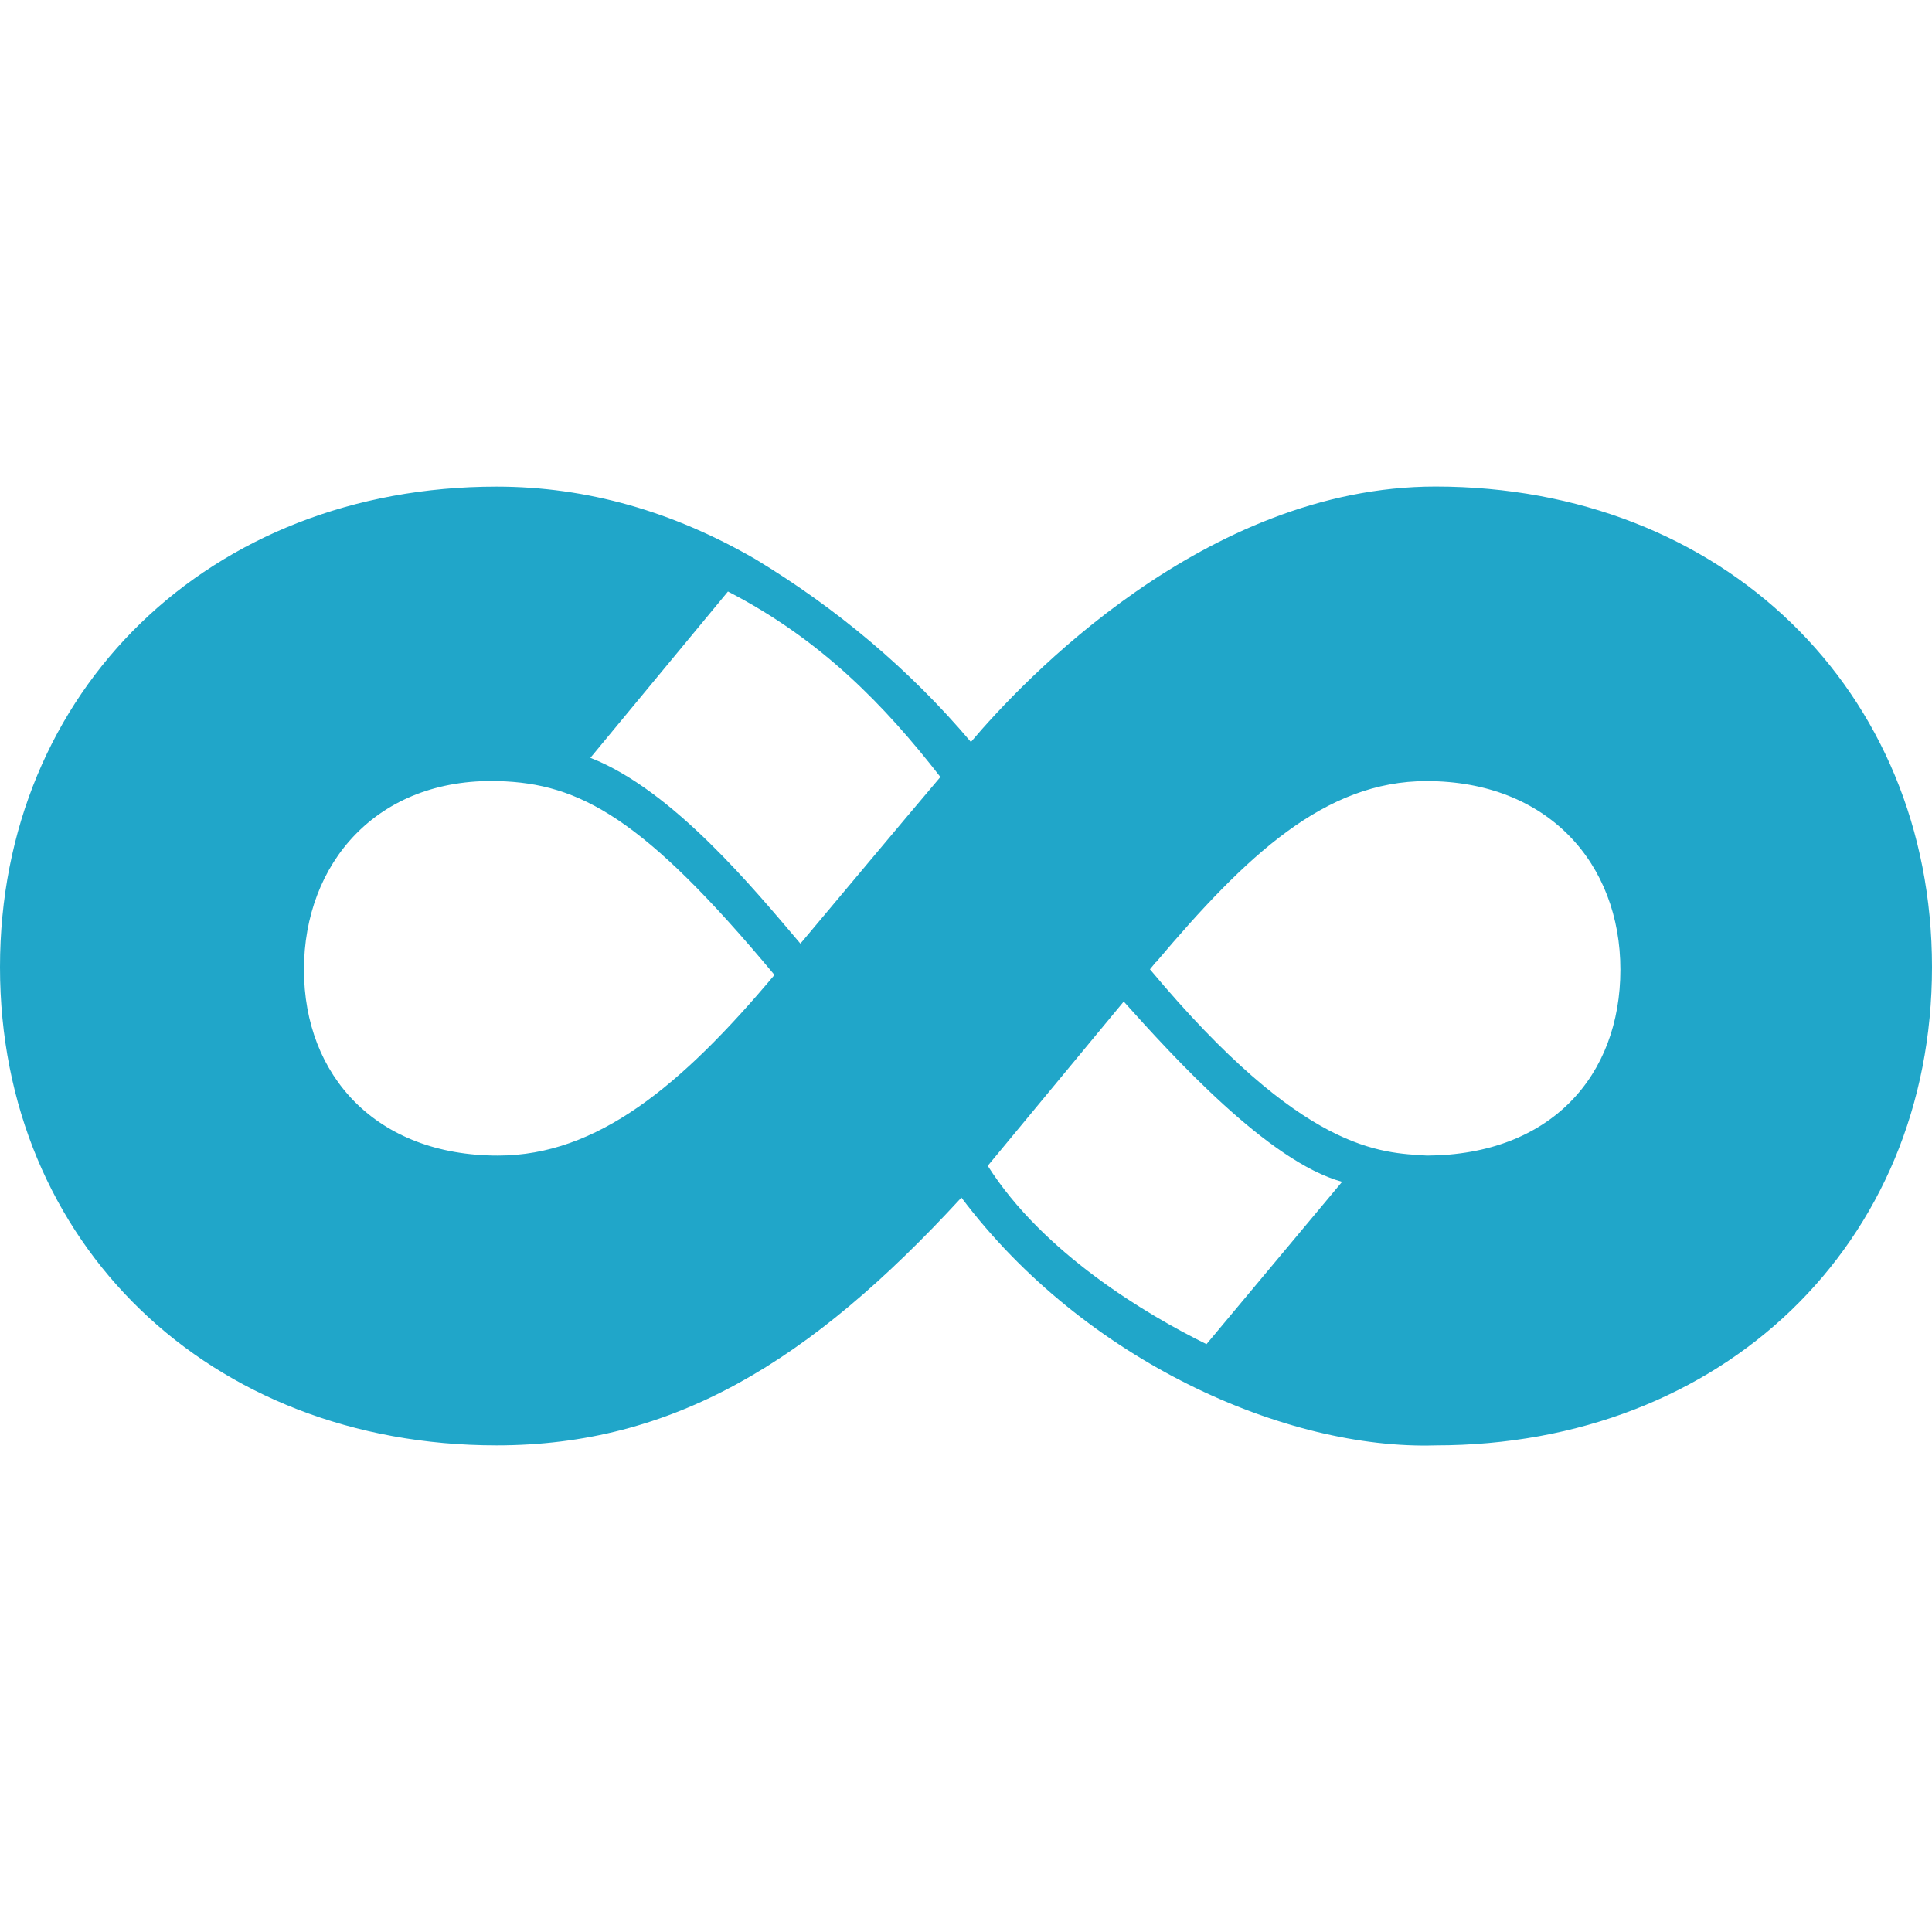
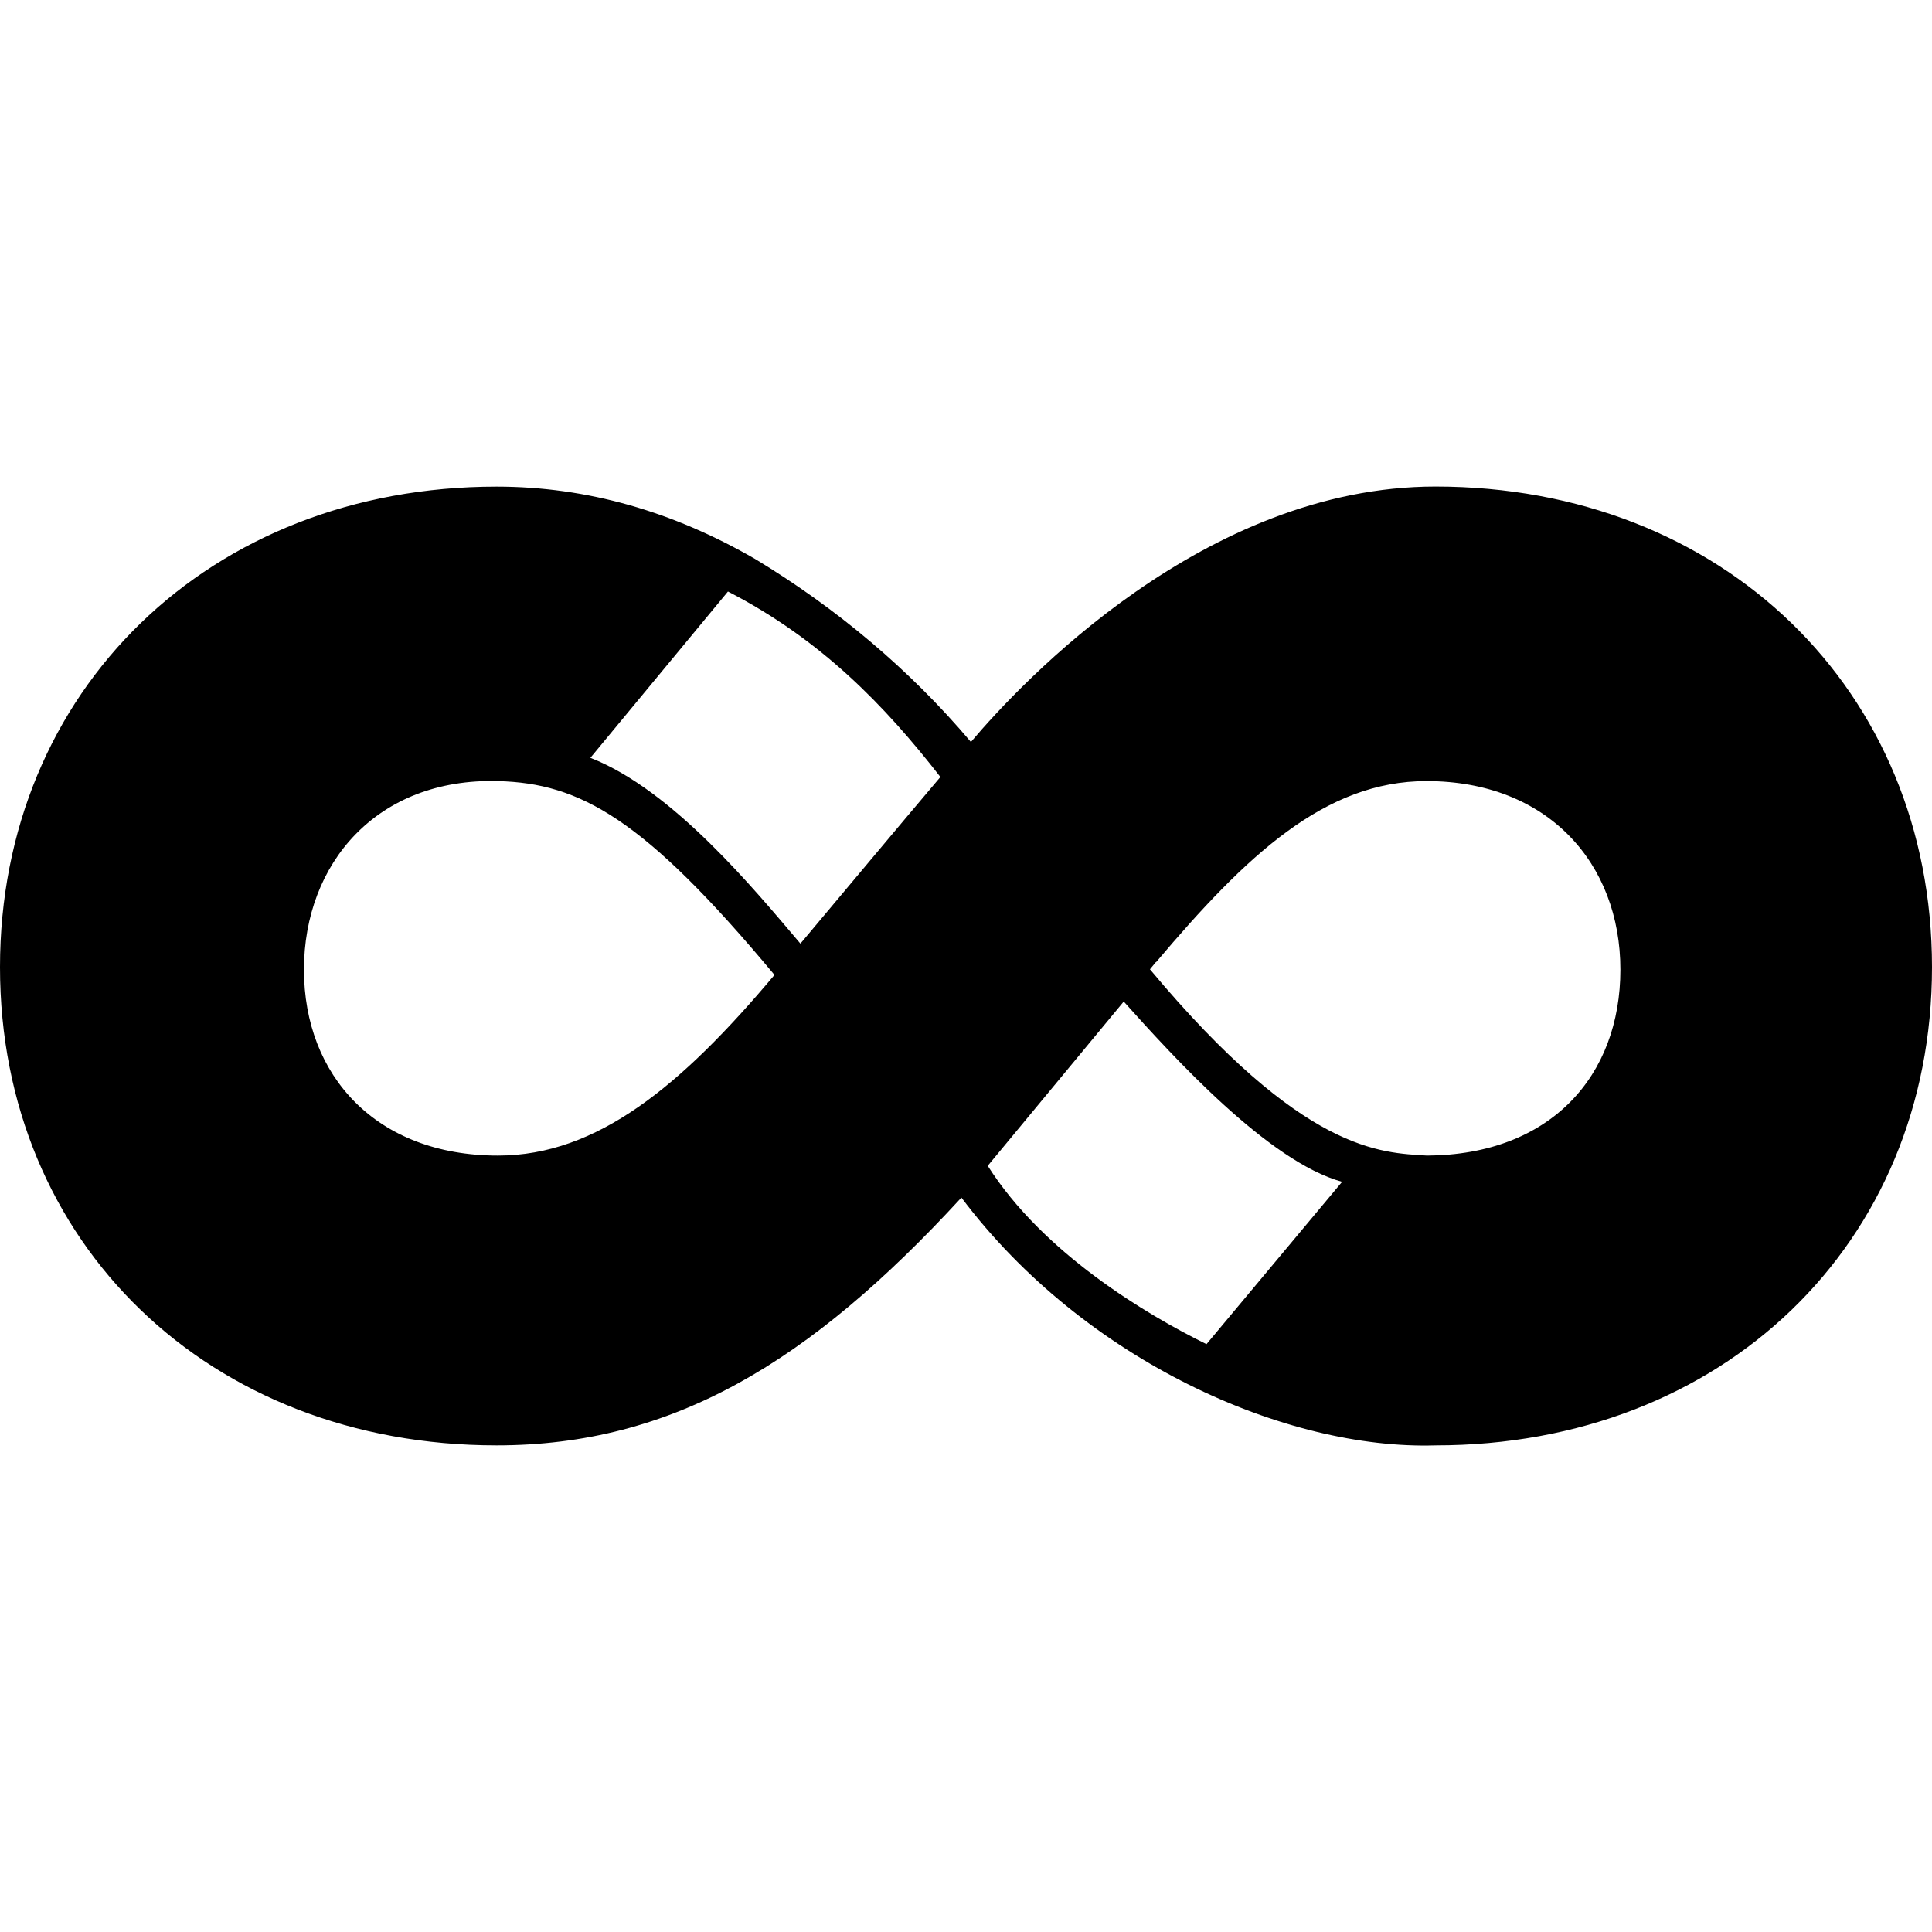
- <svg xmlns="http://www.w3.org/2000/svg" fill="#20A6C9" role="img" viewBox="0 0 24 24">
+ <svg xmlns="http://www.w3.org/2000/svg" role="img" viewBox="0 0 24 24">
  <path d="M6.168 6.045C2.603 6.045 0 8.579 0 12.014c0 3.434 2.603 5.941 6.168 5.941 2.184 0 3.888-1.026 5.775-3.078 1.53 2.033 4.037 3.136 5.89 3.078 3.566 0 6.167-2.503 6.167-5.941 0-3.438-2.601-5.97-6.168-5.97-2.864 0-5.138 2.425-5.771 3.173-.76-.9-1.674-1.665-2.682-2.274-1.019-.588-2.084-.898-3.211-.898Zm2.875 1.303c1.156.595 1.952 1.42 2.639 2.304-.534.63-1.245 1.483-1.739 2.07-.56-.658-1.58-1.907-2.609-2.308ZM6.186 9.703c1.018.027 1.81.458 3.435 2.408-1.158 1.378-2.202 2.244-3.435 2.244-1.51 0-2.41-.99-2.41-2.31s.906-2.382 2.41-2.342zm11.535 0c1.51 0 2.408 1.026 2.408 2.342 0 1.315-.862 2.301-2.402 2.31-.571-.037-1.529-.026-3.442-2.314l.074-.09.002.002c1.122-1.328 2.097-2.25 3.36-2.25zm-3.762 2.738c.61.68 1.795 1.988 2.713 2.24l-1.684 2.016h-.002c-.753-.371-2.031-1.134-2.716-2.215l1.689-2.04z" />
</svg>
